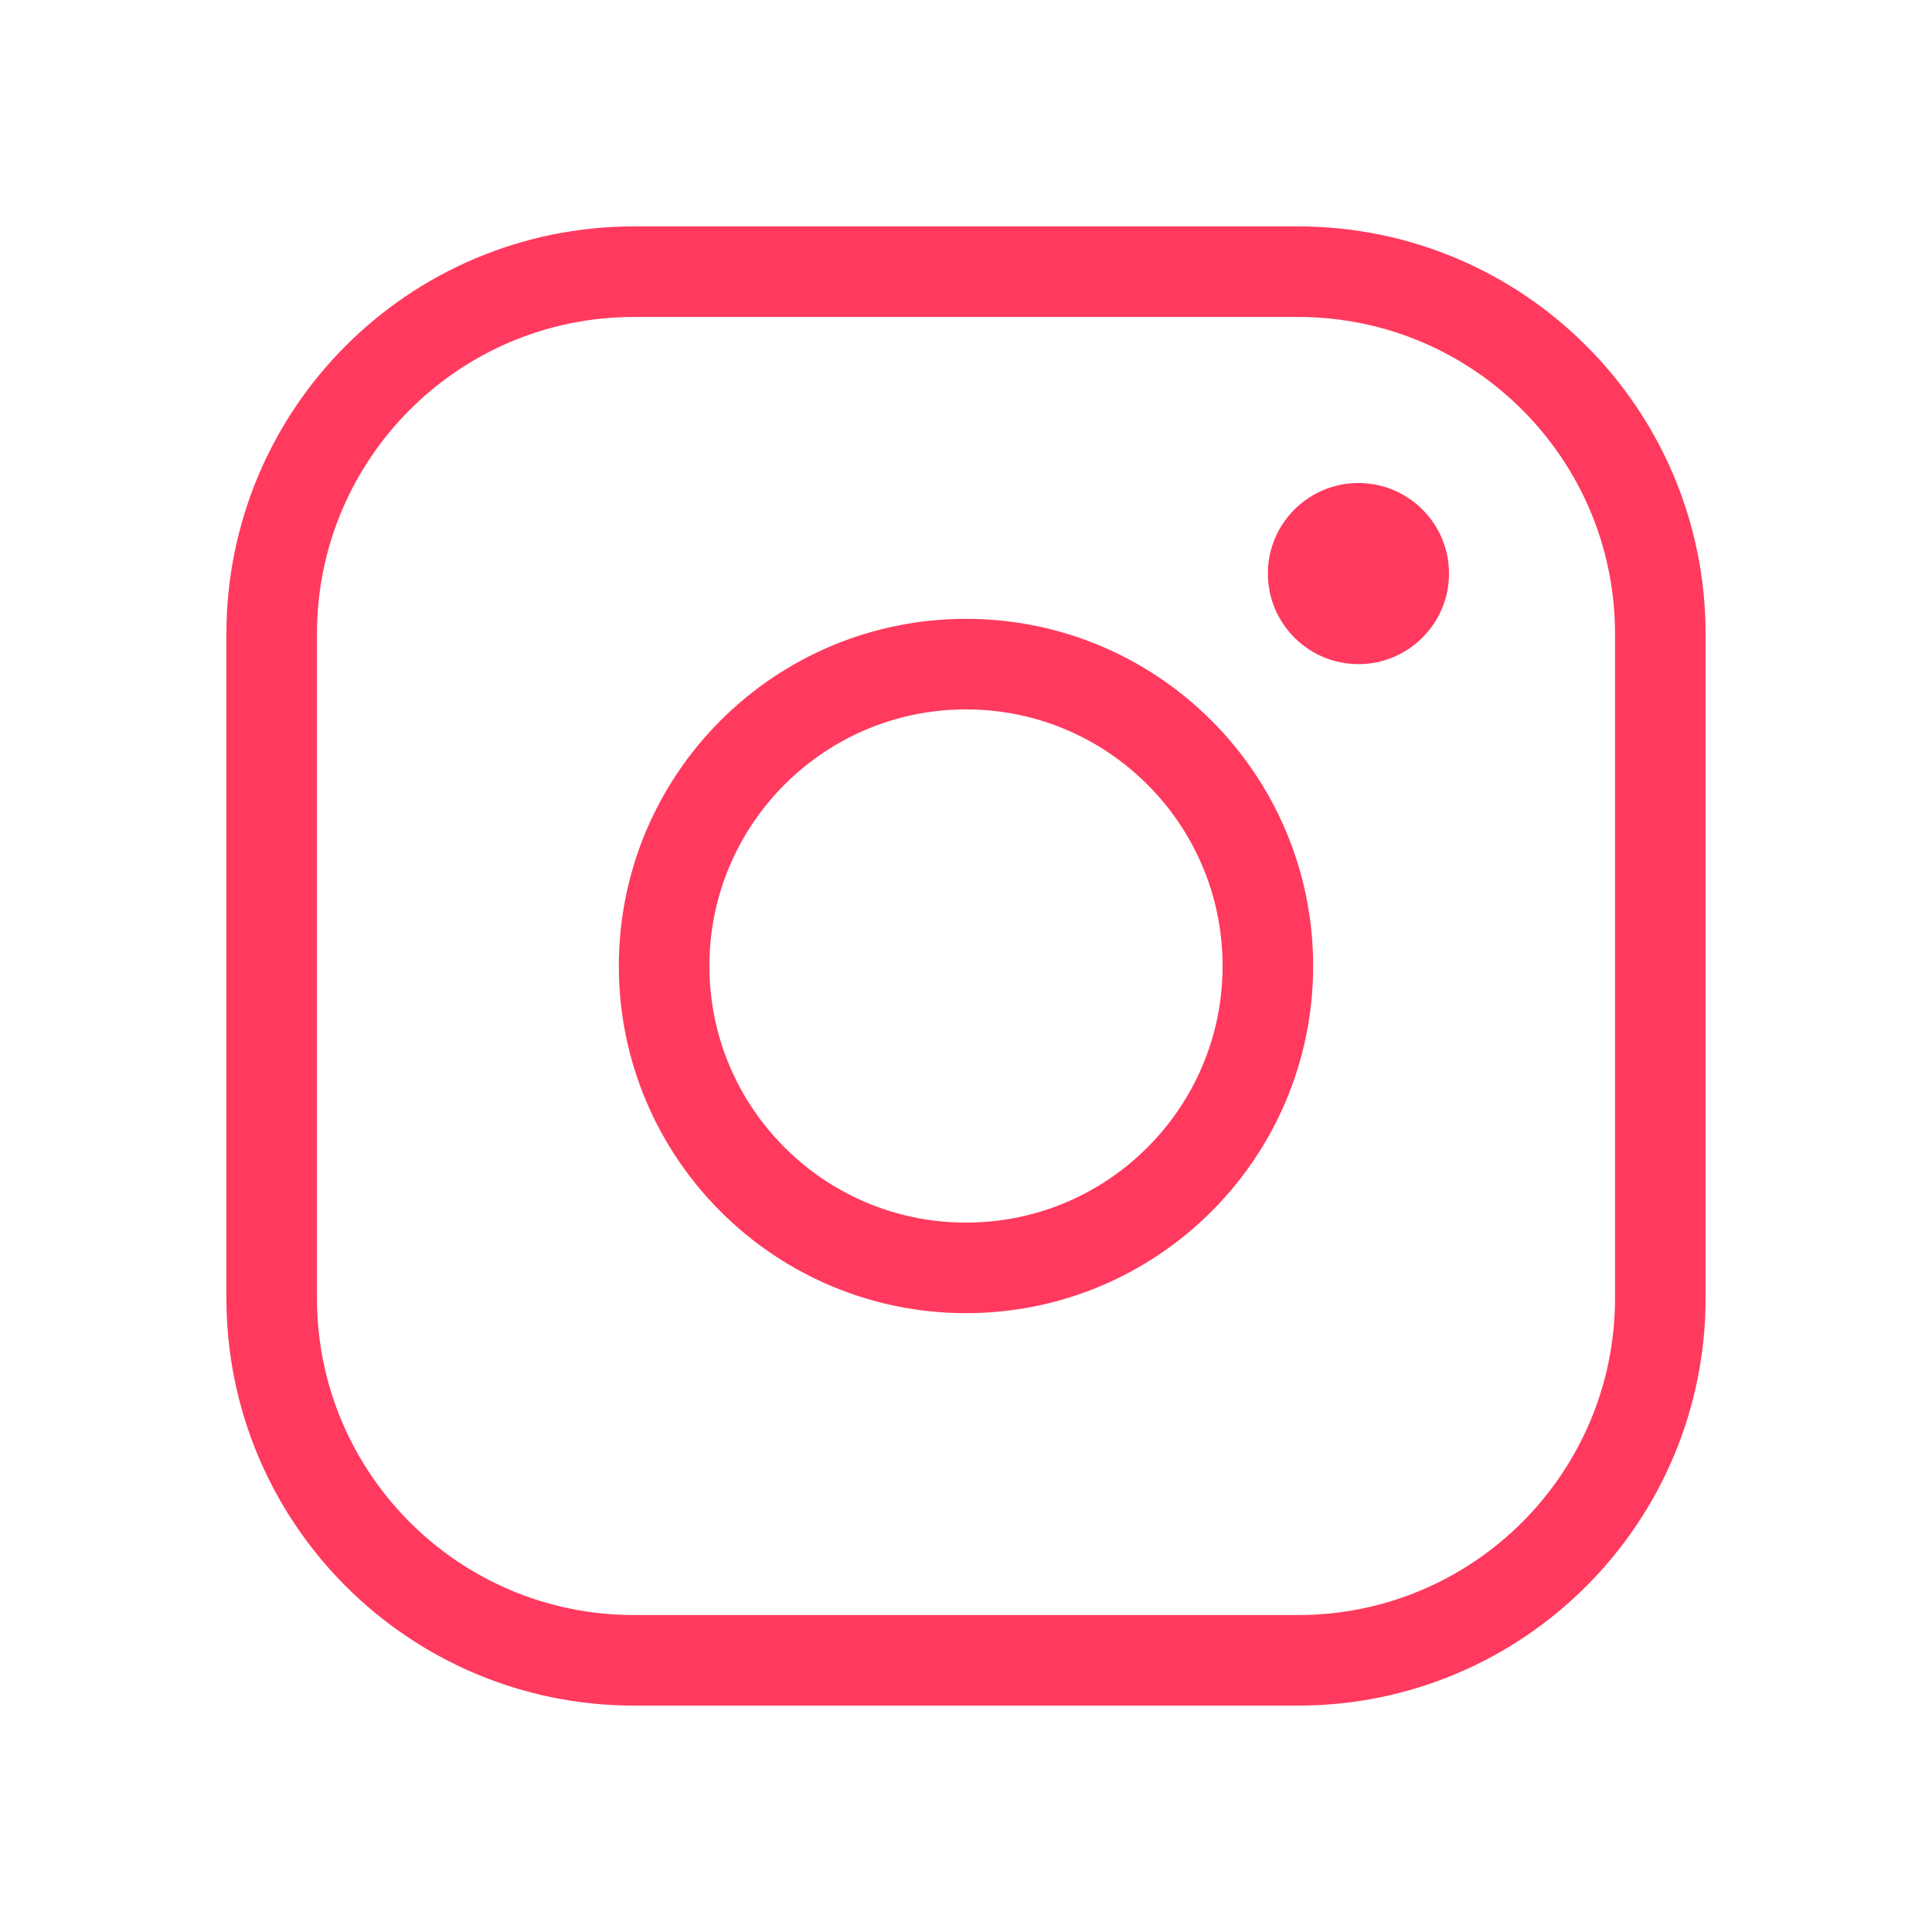
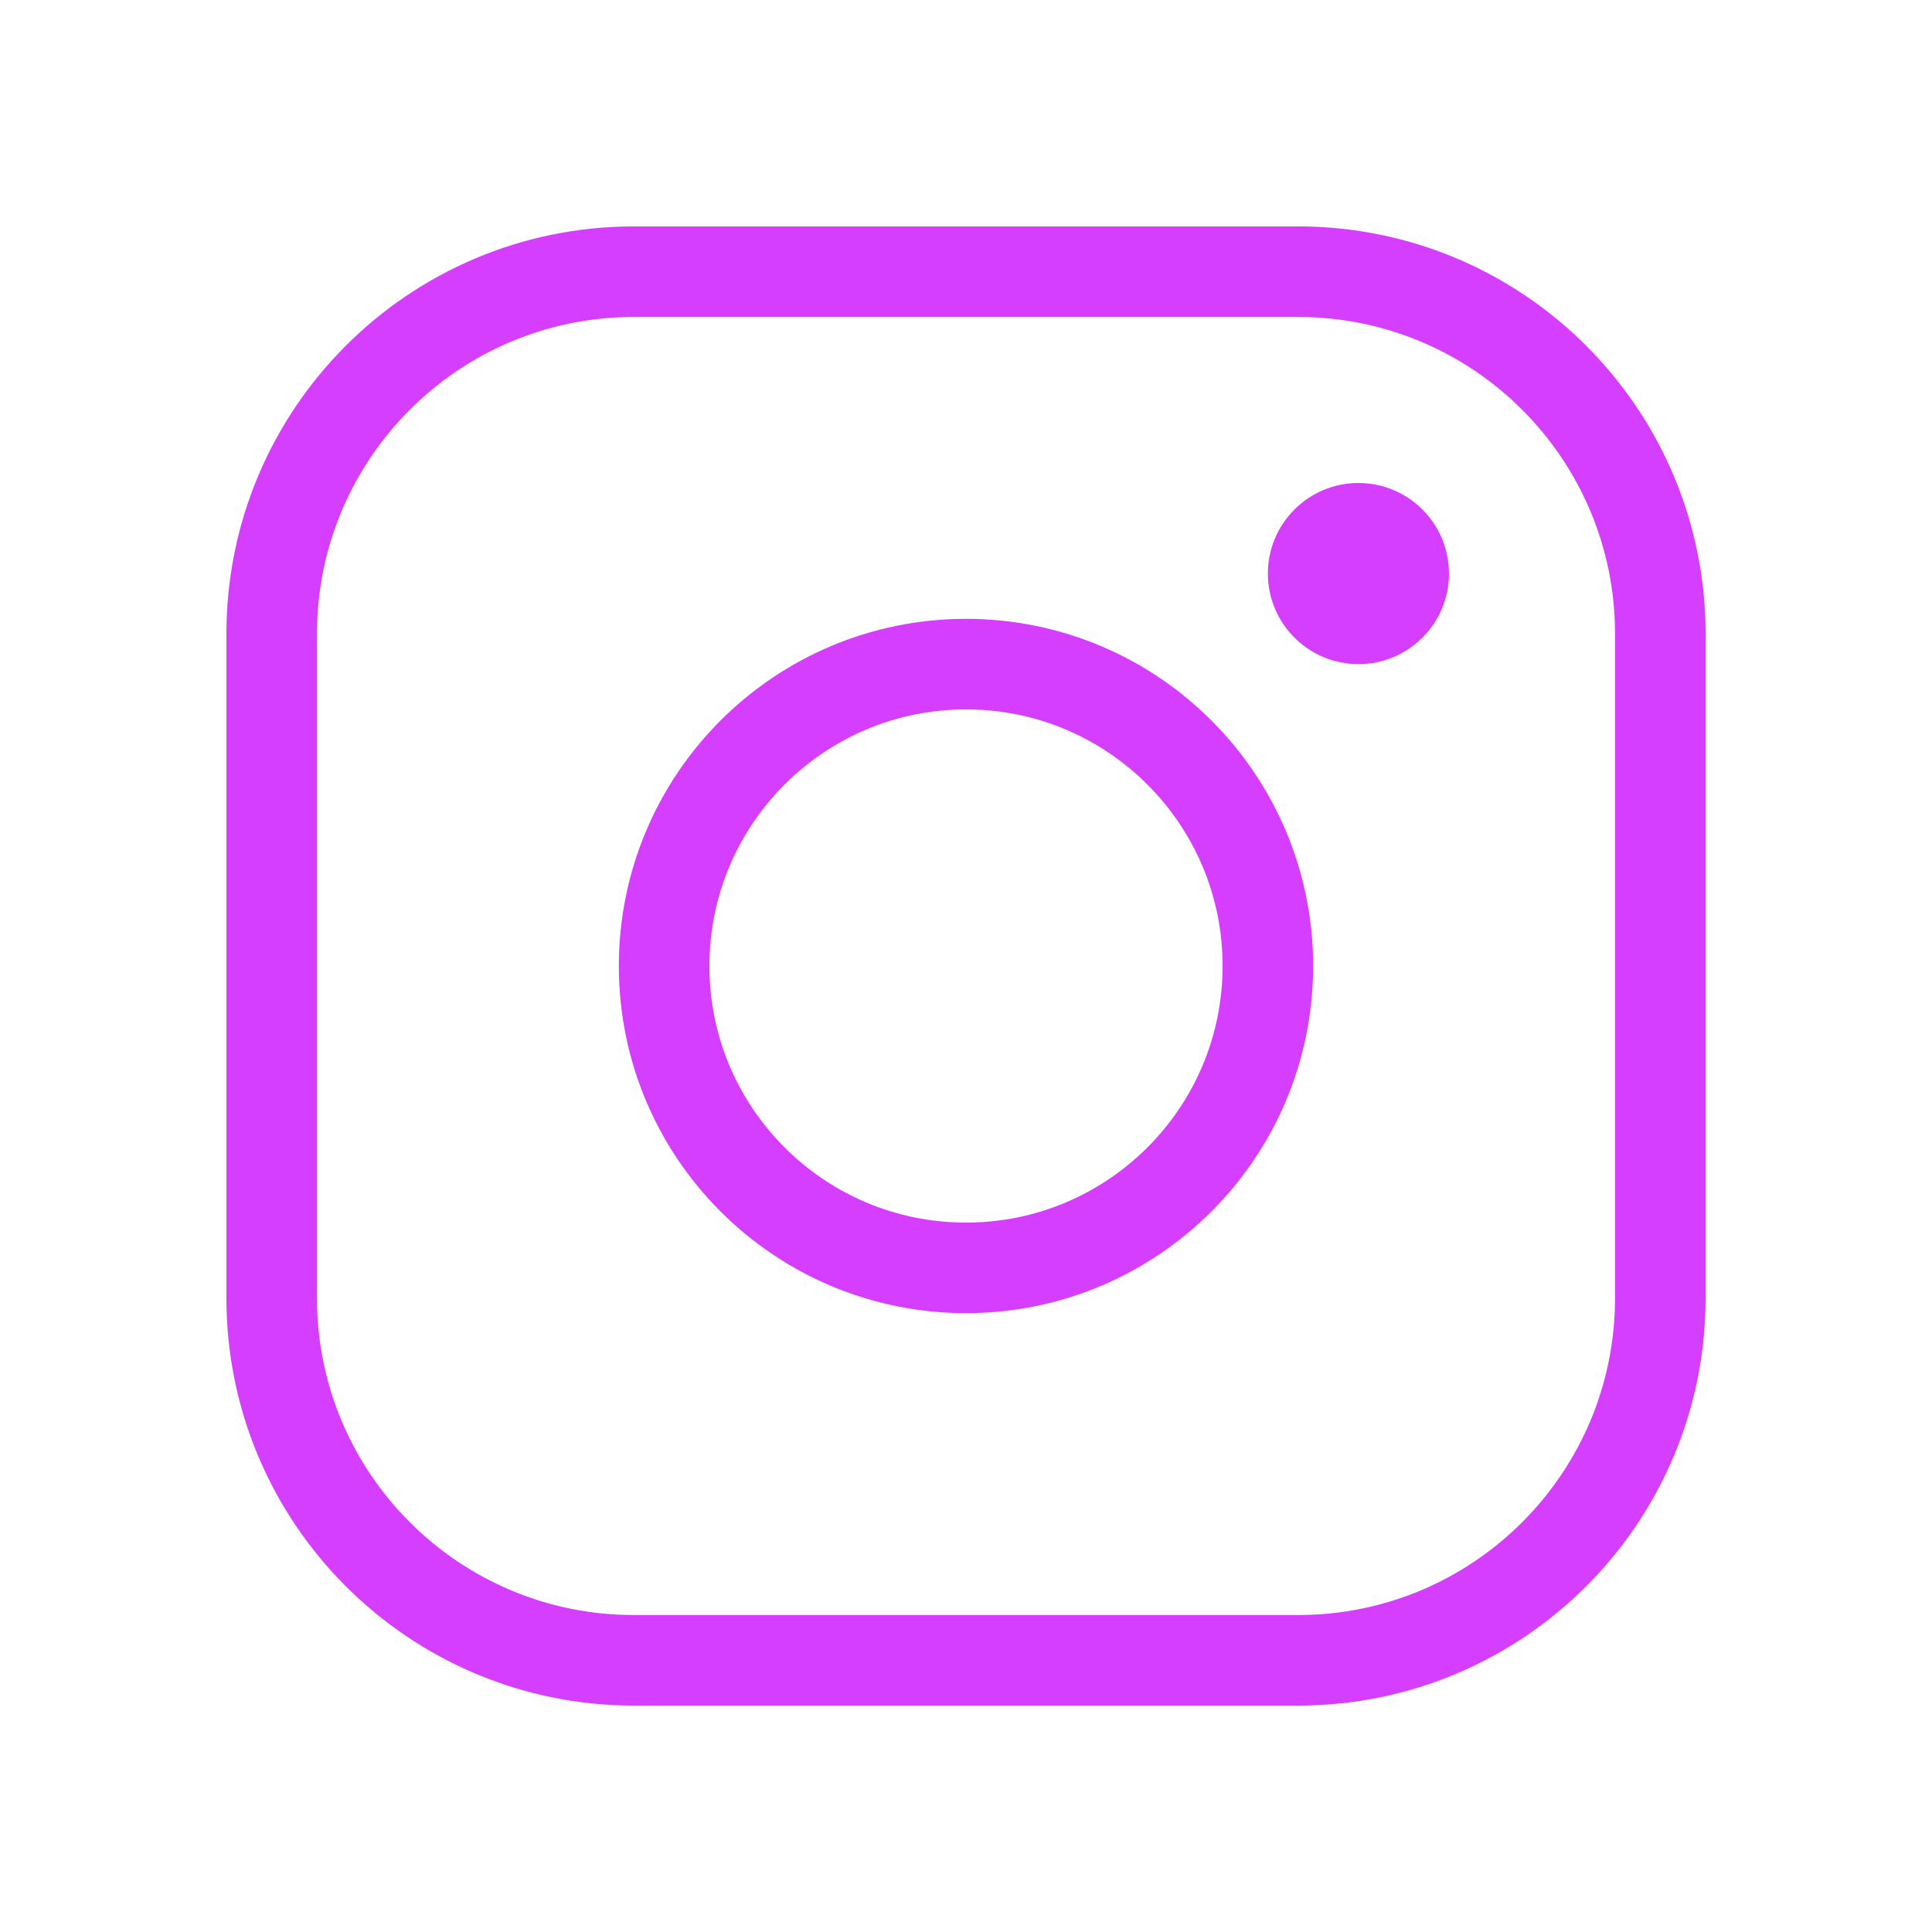
<svg xmlns="http://www.w3.org/2000/svg" width="32" height="32" viewBox="0 0 32 32" fill="none">
-   <path d="M16 21C18.761 21 21 18.761 21 16C21 13.239 18.761 11 16 11C13.239 11 11 13.239 11 16C11 18.761 13.239 21 16 21Z" stroke="#FF3A5E" stroke-width="1.5" stroke-miterlimit="10" />
-   <path d="M21.5 4.5H10.5C7.186 4.5 4.5 7.186 4.5 10.5V21.5C4.5 24.814 7.186 27.5 10.5 27.5H21.5C24.814 27.5 27.5 24.814 27.5 21.5V10.5C27.5 7.186 24.814 4.5 21.5 4.5Z" stroke="#FF3A5E" stroke-width="1.5" stroke-linecap="round" stroke-linejoin="round" />
-   <path d="M22.5 11C23.328 11 24 10.328 24 9.5C24 8.672 23.328 8 22.5 8C21.672 8 21 8.672 21 9.5C21 10.328 21.672 11 22.5 11Z" fill="#FF3A5E" />
+   <path d="M16 21C18.761 21 21 18.761 21 16C21 13.239 18.761 11 16 11C13.239 11 11 13.239 11 16C11 18.761 13.239 21 16 21Z" stroke="#d53dff" stroke-width="1.5" stroke-miterlimit="10" />
+   <path d="M21.5 4.5H10.5C7.186 4.5 4.5 7.186 4.5 10.5V21.5C4.5 24.814 7.186 27.5 10.5 27.5H21.5C24.814 27.5 27.5 24.814 27.5 21.5V10.5C27.5 7.186 24.814 4.5 21.5 4.5Z" stroke="#d53dff" stroke-width="1.5" stroke-linecap="round" stroke-linejoin="round" />
+   <path d="M22.5 11C23.328 11 24 10.328 24 9.5C24 8.672 23.328 8 22.5 8C21.672 8 21 8.672 21 9.5C21 10.328 21.672 11 22.5 11Z" fill="#d53dff" />
</svg>
